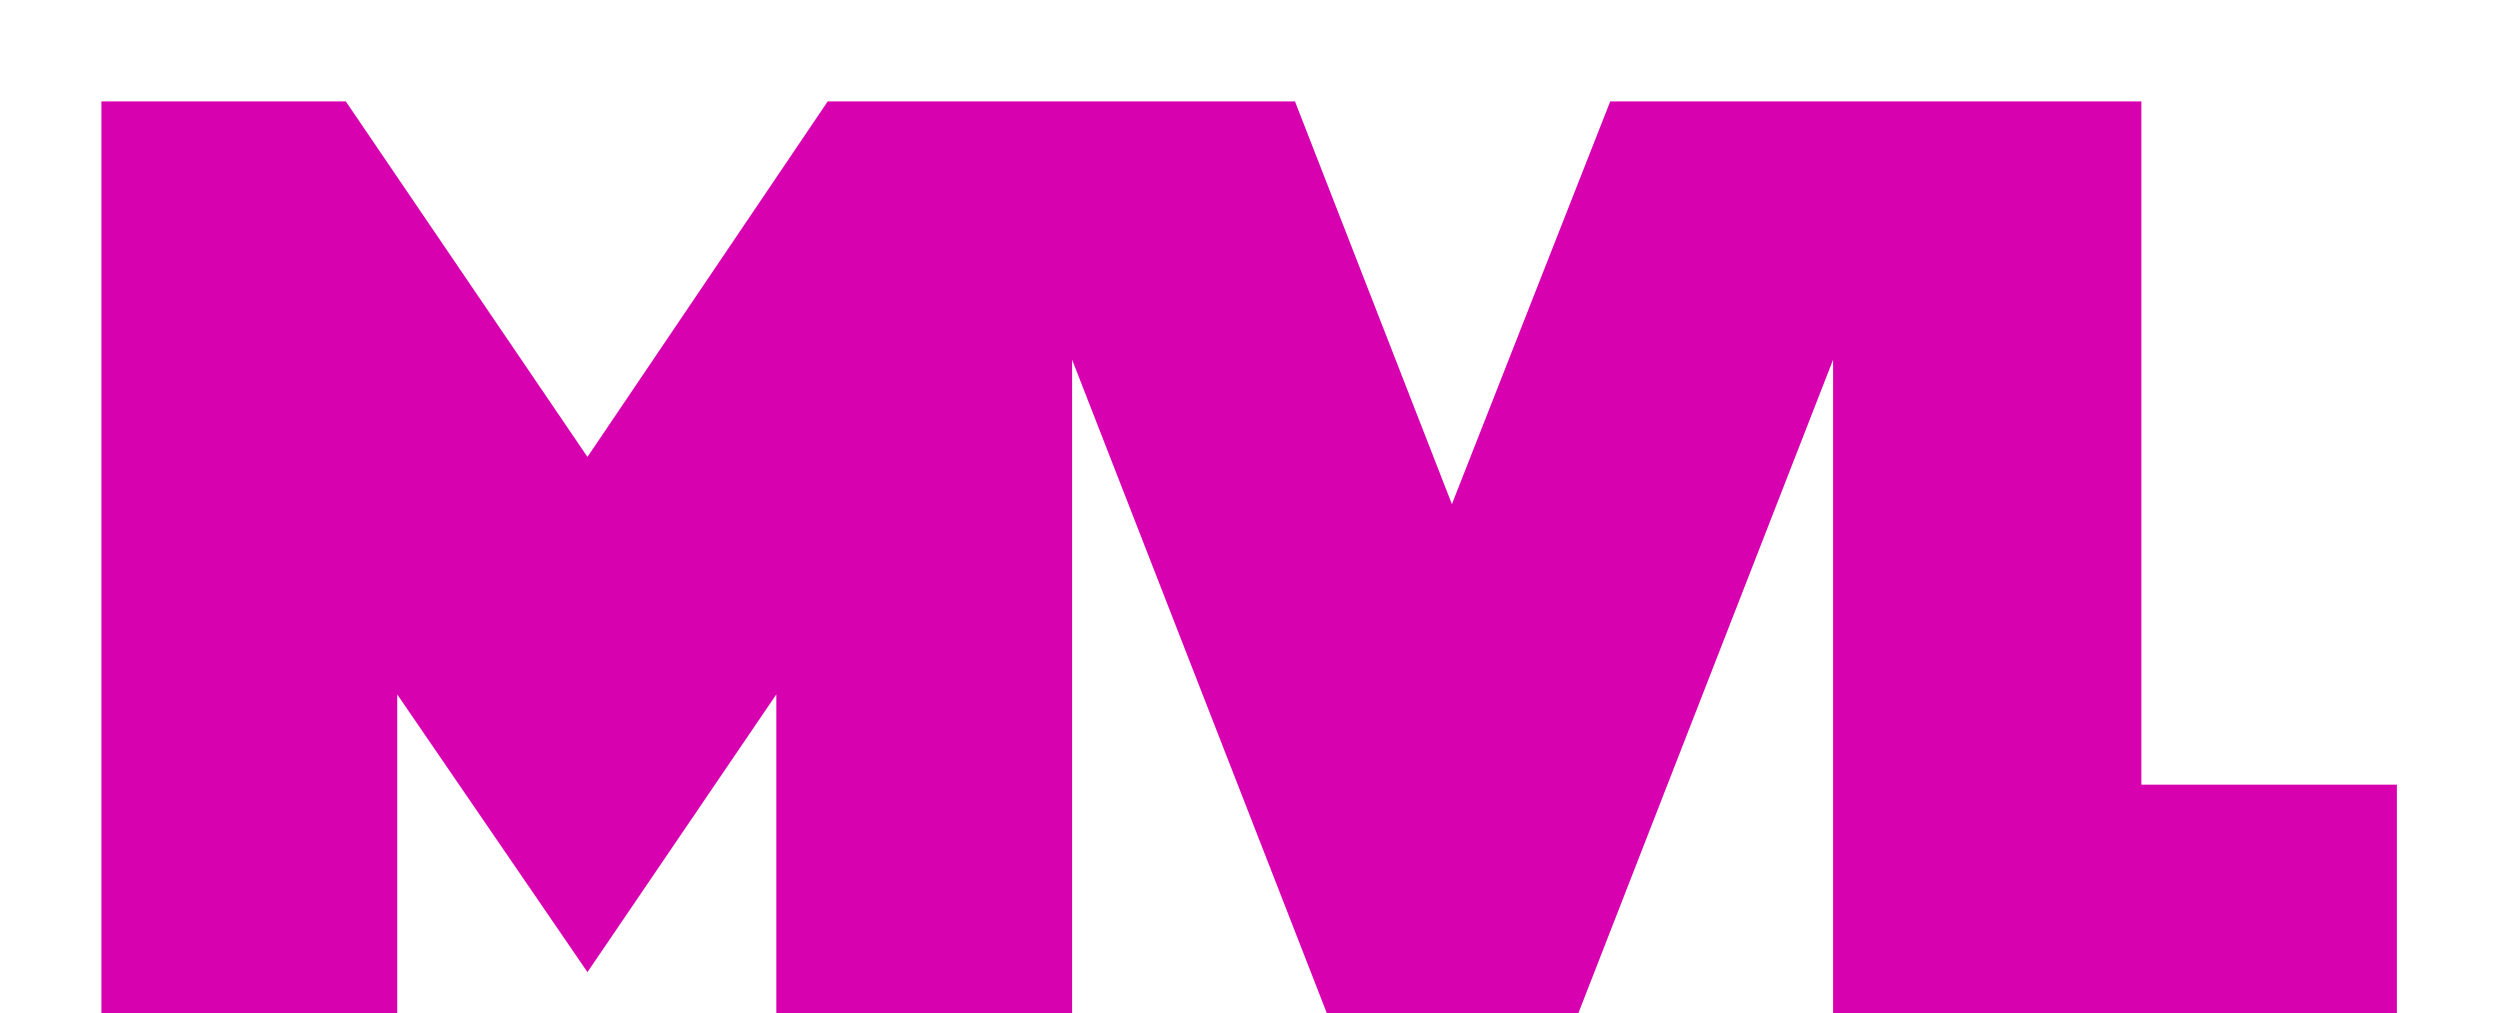
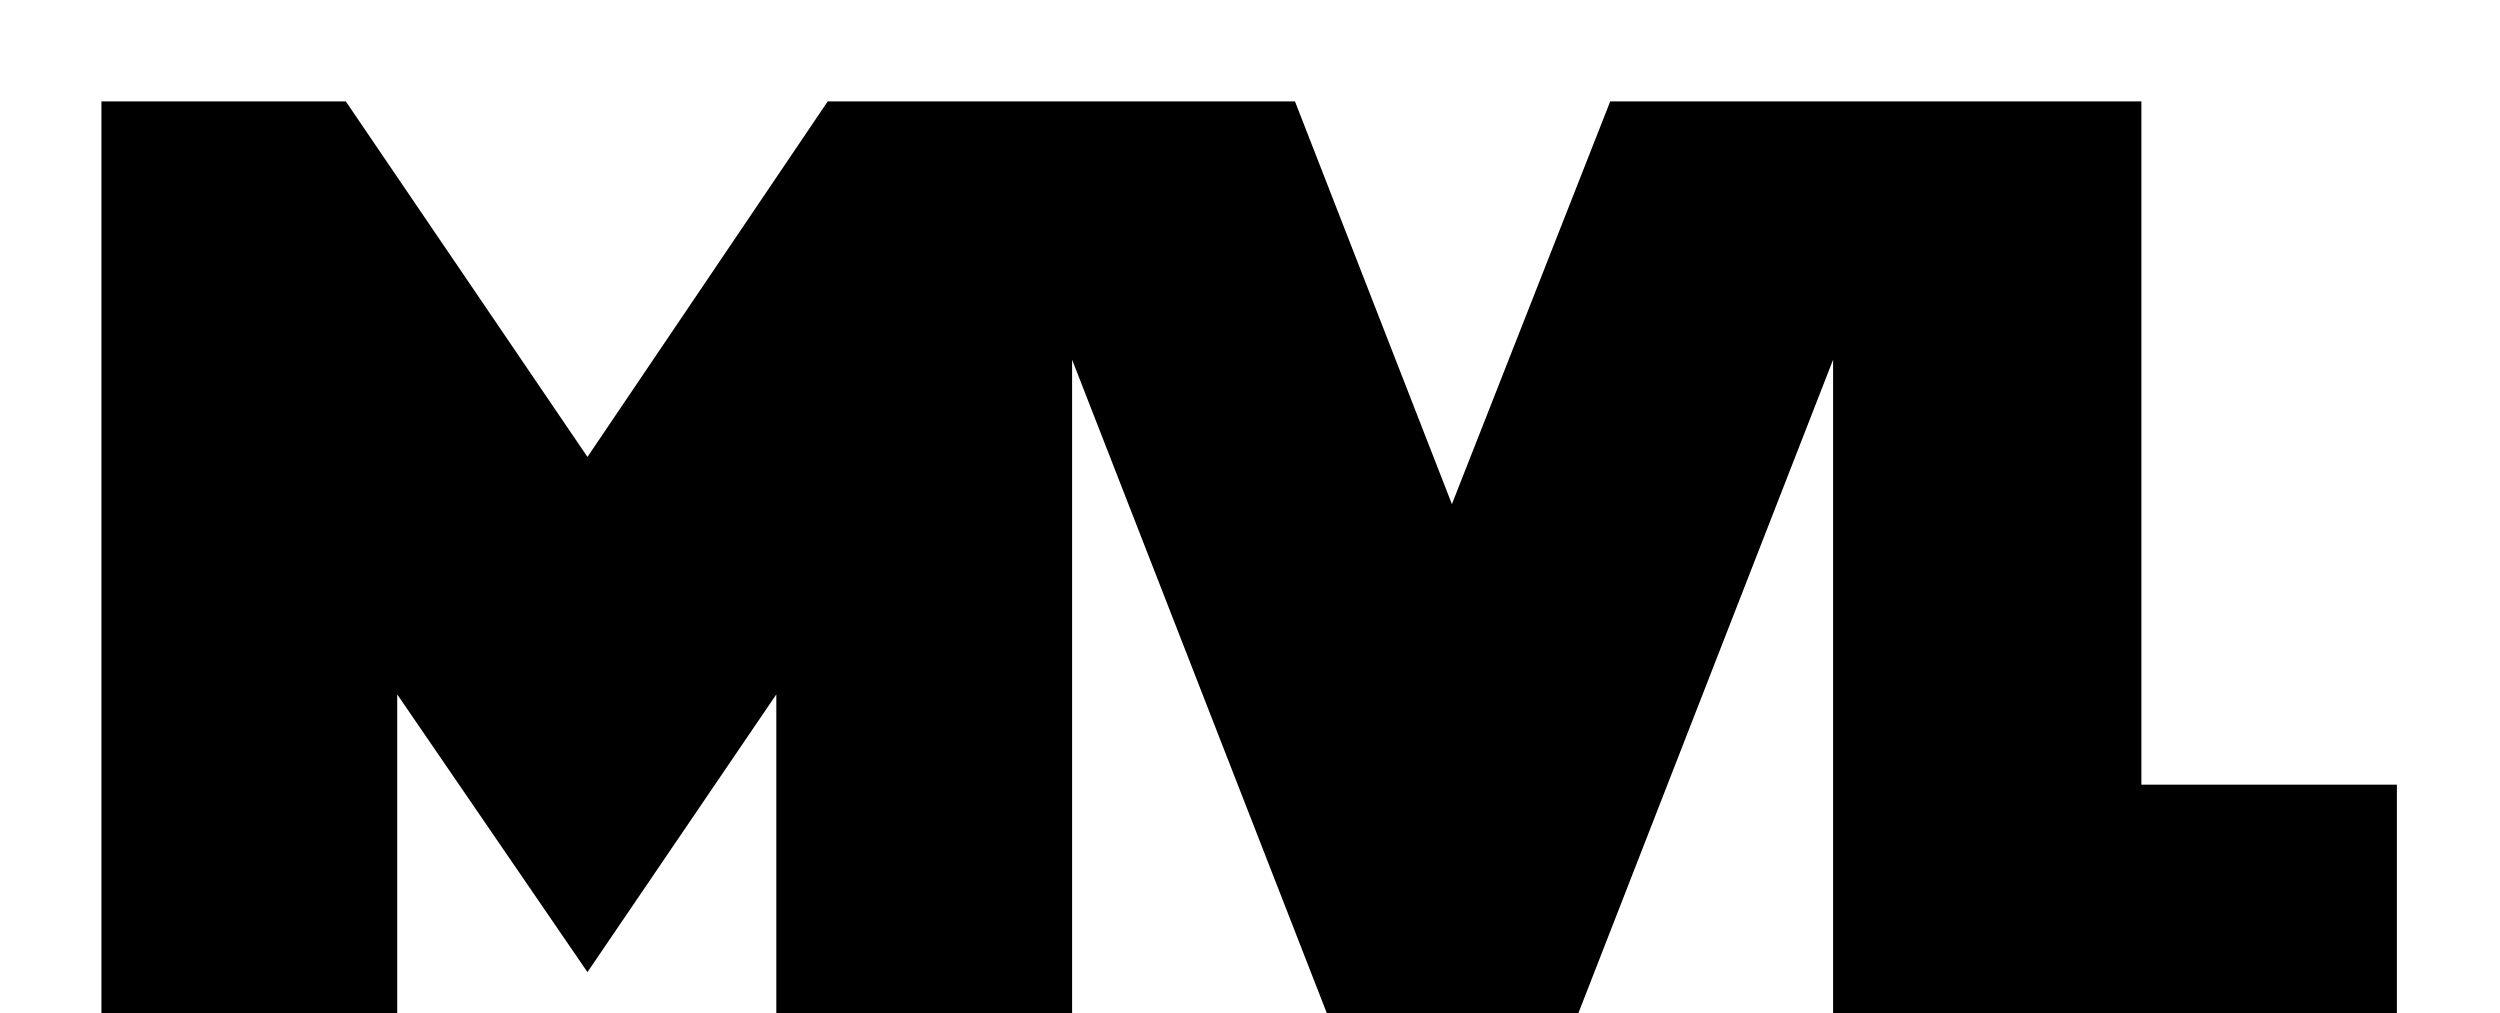
<svg xmlns="http://www.w3.org/2000/svg" viewBox="0 0 654 265">
  <style>.block{fill:#0b011c;}.text{fill:#d801af;}</style>
-   <rect class="block" />
-   <path class="text" d="M254.125,26.533 L338.768,26.533 L379.818,131.883 L421.232,26.533 L505.875,26.533 L560.185,26.533 L560.185,205.264 L627.027,205.264 L627.027,268.838 L479.537,268.838 L479.537,94.099 L411.423,268.838 L348.577,268.838 L280.462,94.099 L280.462,268.838 L203.085,268.838 L203.085,181.652 L153.679,254.307 L103.911,181.652 L103.911,268.838 L26.533,268.838 L26.533,26.533 L90.469,26.533 L153.679,119.531 L216.526,26.533 L254.125,26.533 Z" />
+   <rect className="block" />
+   <path className="text" d="M254.125,26.533 L338.768,26.533 L379.818,131.883 L421.232,26.533 L505.875,26.533 L560.185,26.533 L560.185,205.264 L627.027,205.264 L627.027,268.838 L479.537,268.838 L479.537,94.099 L411.423,268.838 L348.577,268.838 L280.462,94.099 L280.462,268.838 L203.085,268.838 L203.085,181.652 L153.679,254.307 L103.911,181.652 L103.911,268.838 L26.533,268.838 L26.533,26.533 L90.469,26.533 L153.679,119.531 L216.526,26.533 L254.125,26.533 Z" />
</svg>
